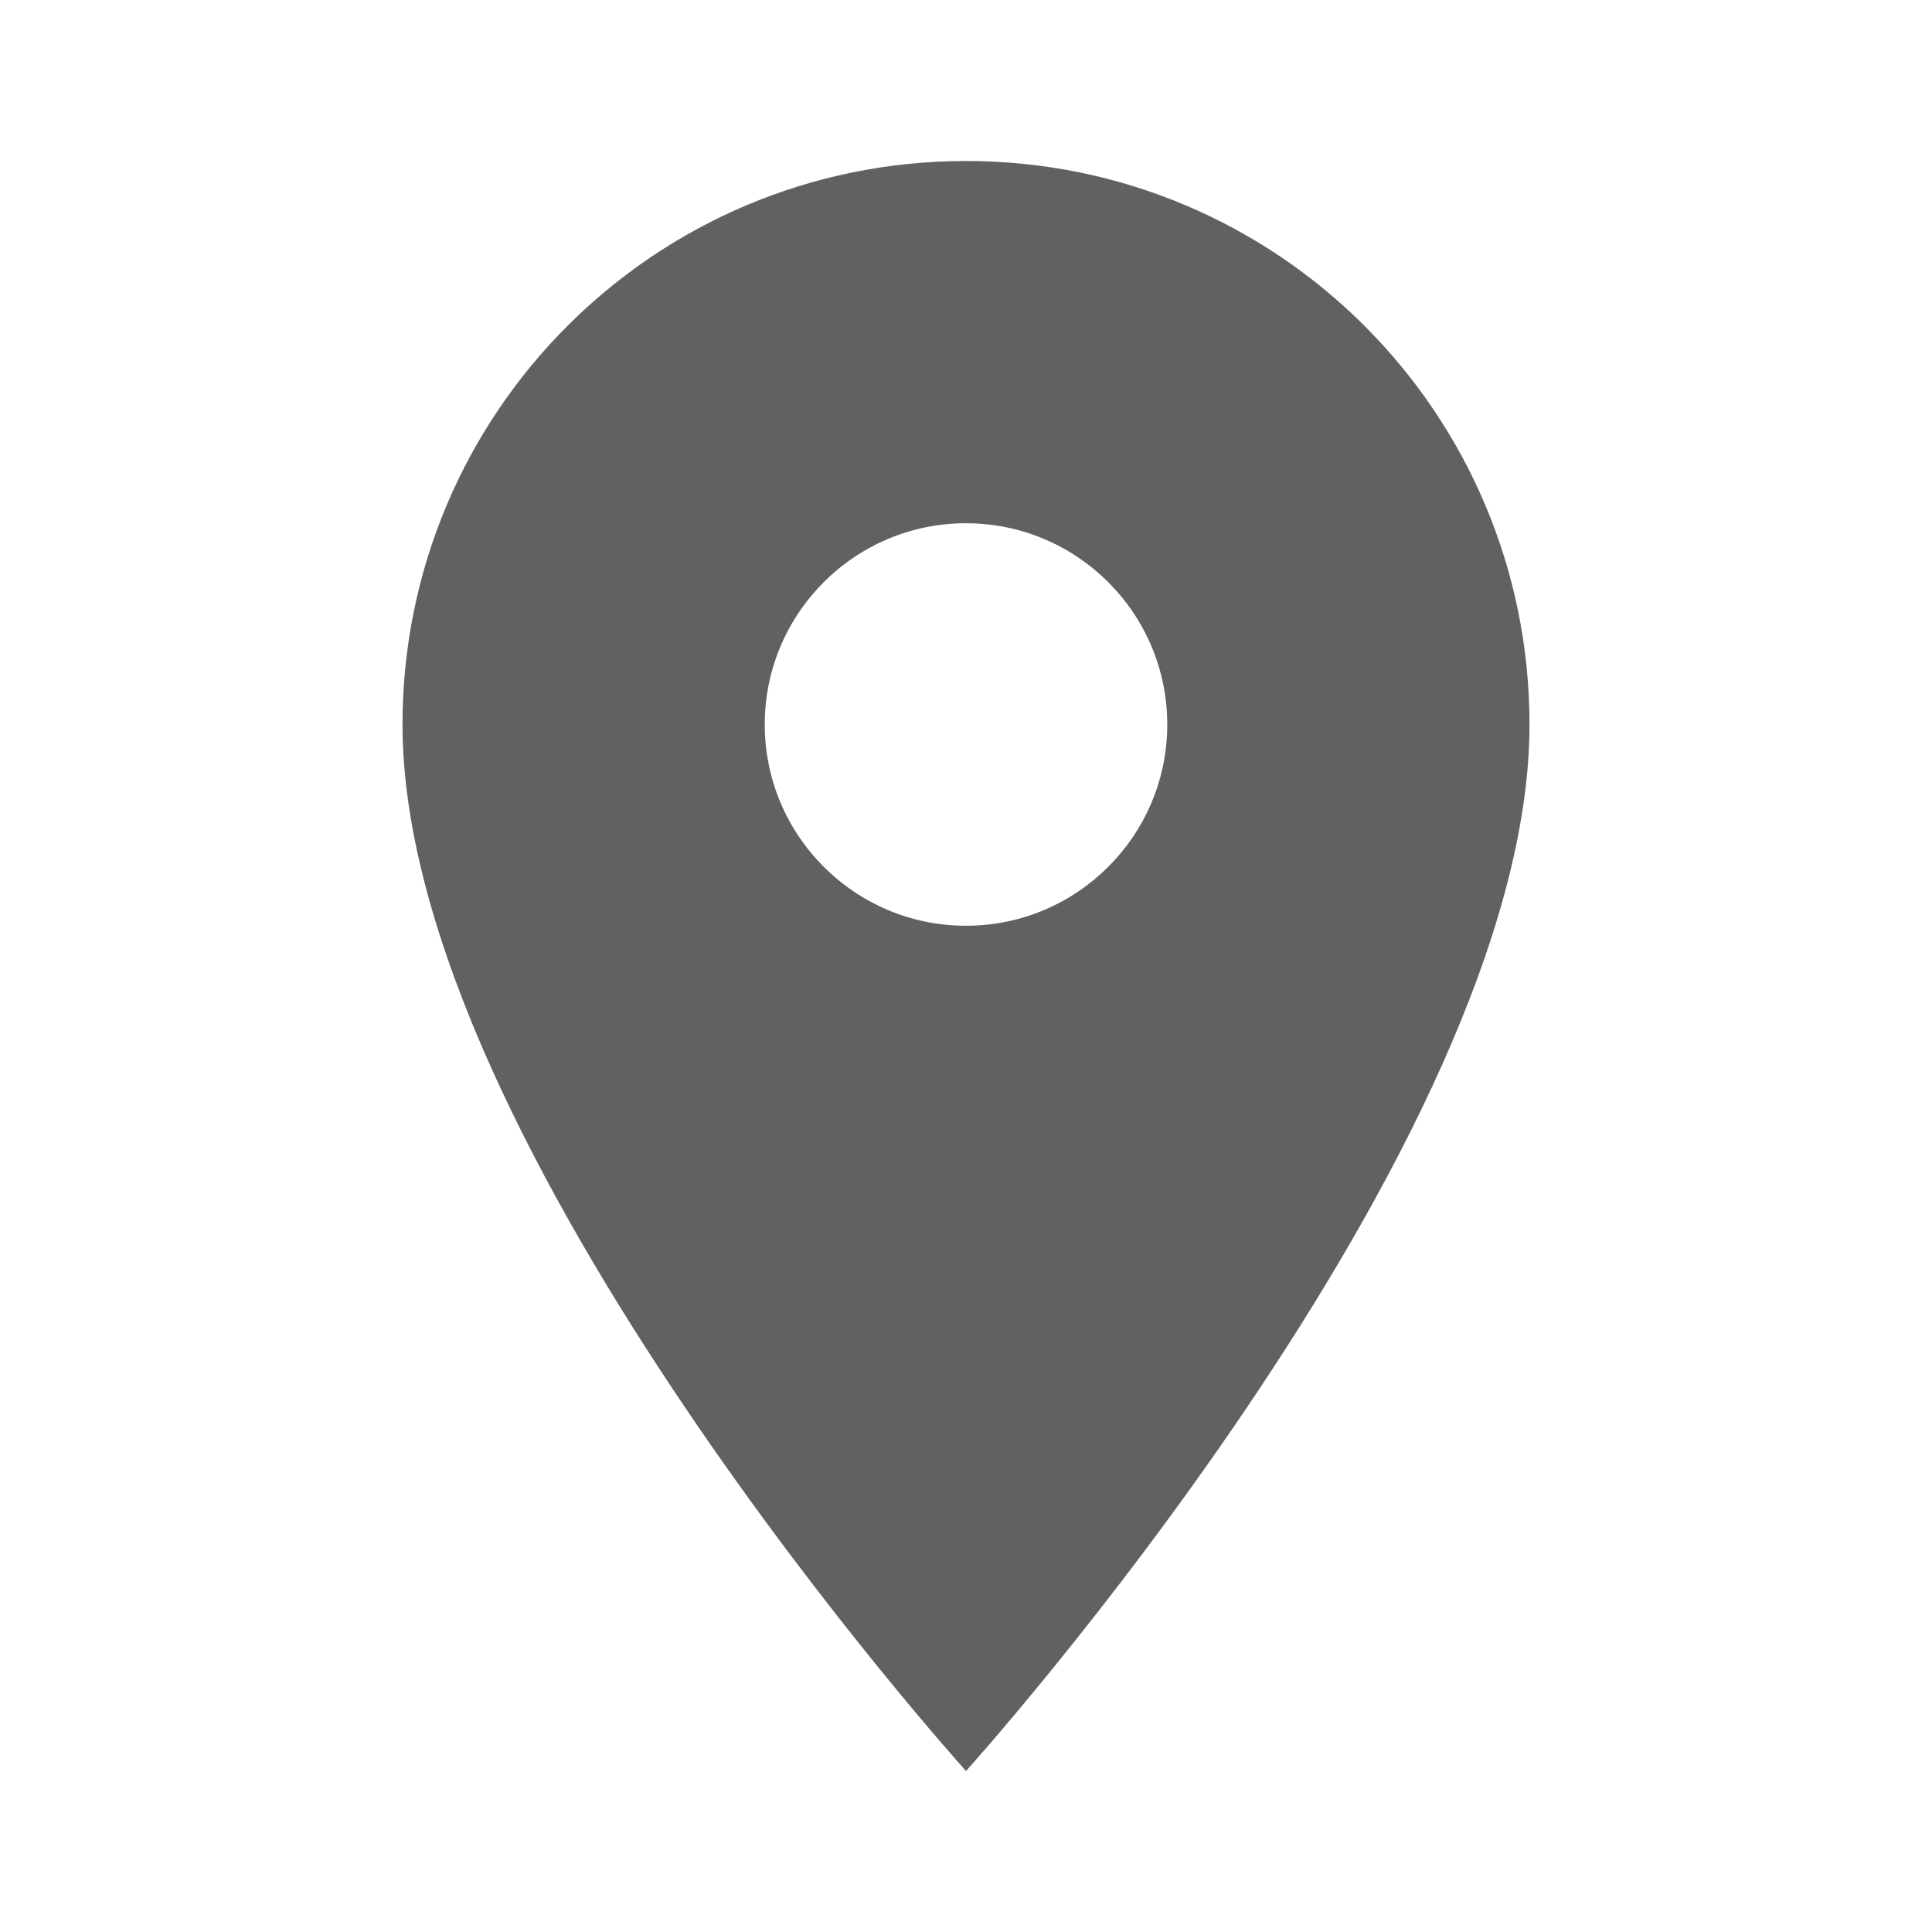
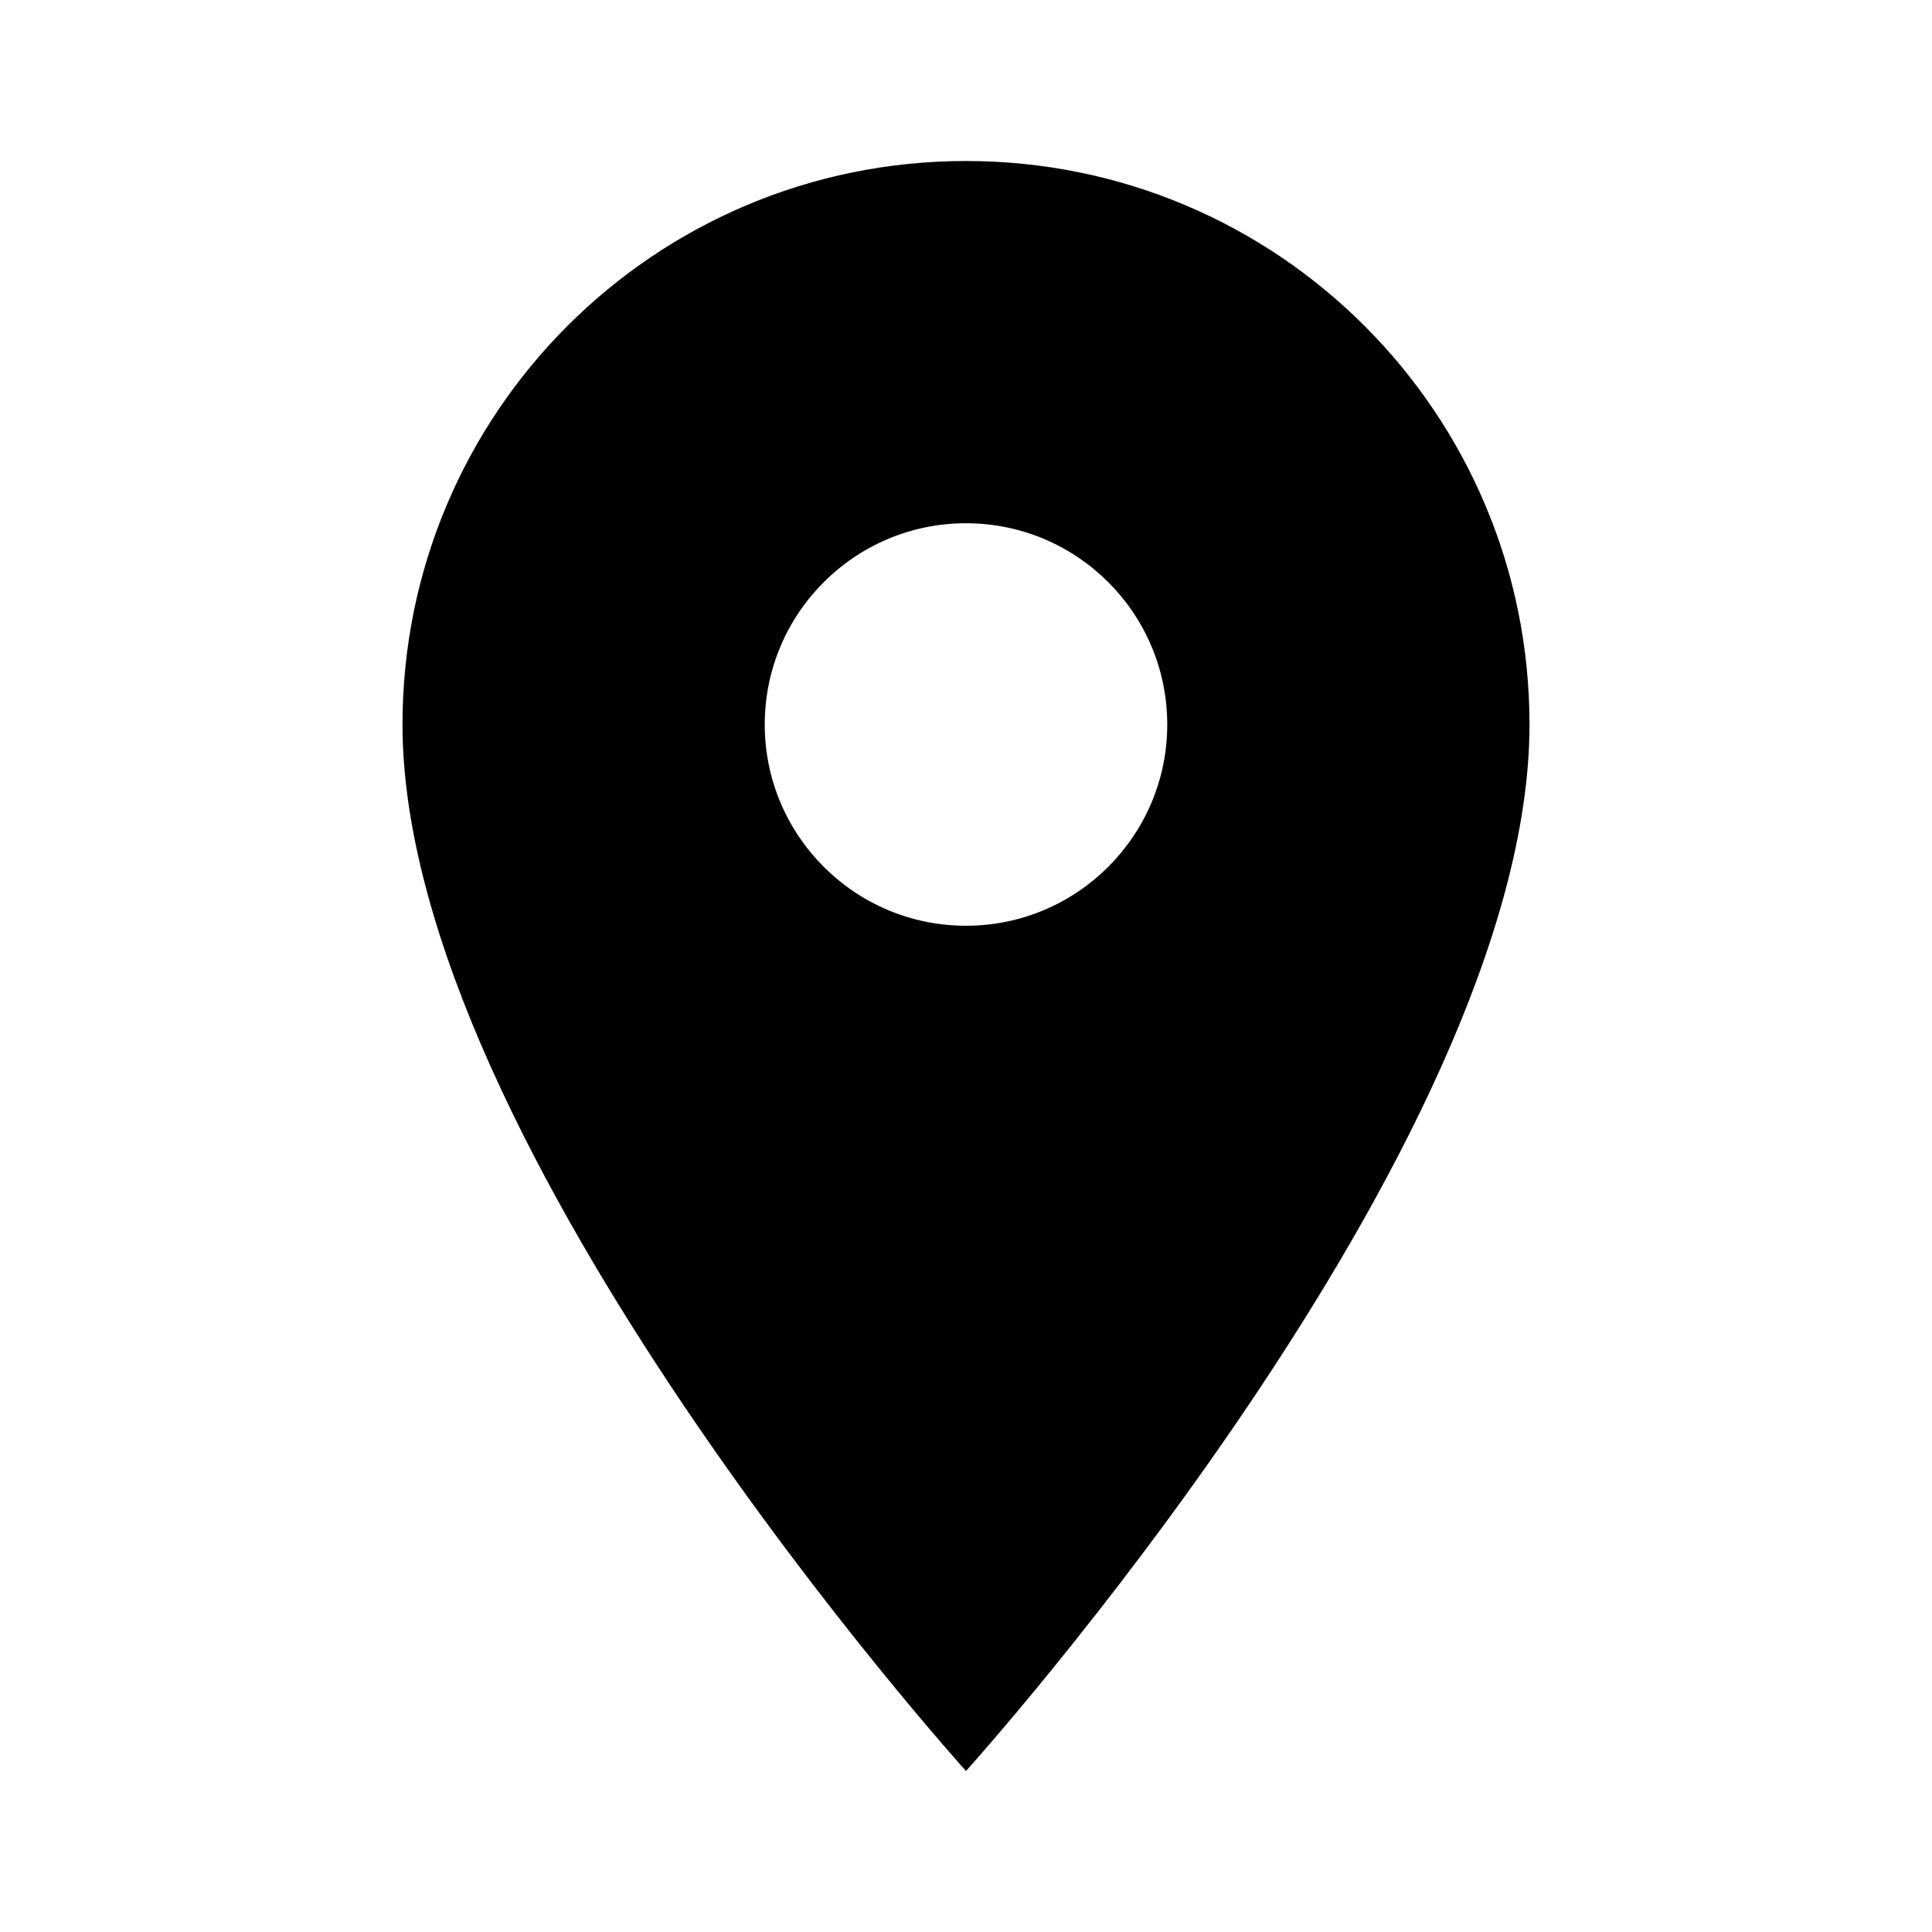
<svg xmlns="http://www.w3.org/2000/svg" height="24px" viewBox="0 0 24 24" width="24px" fill="#000000">
-   <g class="jp-icon3 jp-icon-selectable" fill="#616161">
+   <g class="jp-icon3 jp-icon-selectable" fill="currentColor">
    <path d="M12 2C8.13 2 5 5.13 5 9c0 5.25 7 13 7 13s7-7.75 7-13c0-3.87-3.13-7-7-7zm0 9.5c-1.38 0-2.5-1.12-2.5-2.5s1.12-2.5 2.5-2.5 2.5 1.12 2.5 2.5-1.12 2.5-2.5 2.5z" />
  </g>
</svg>
